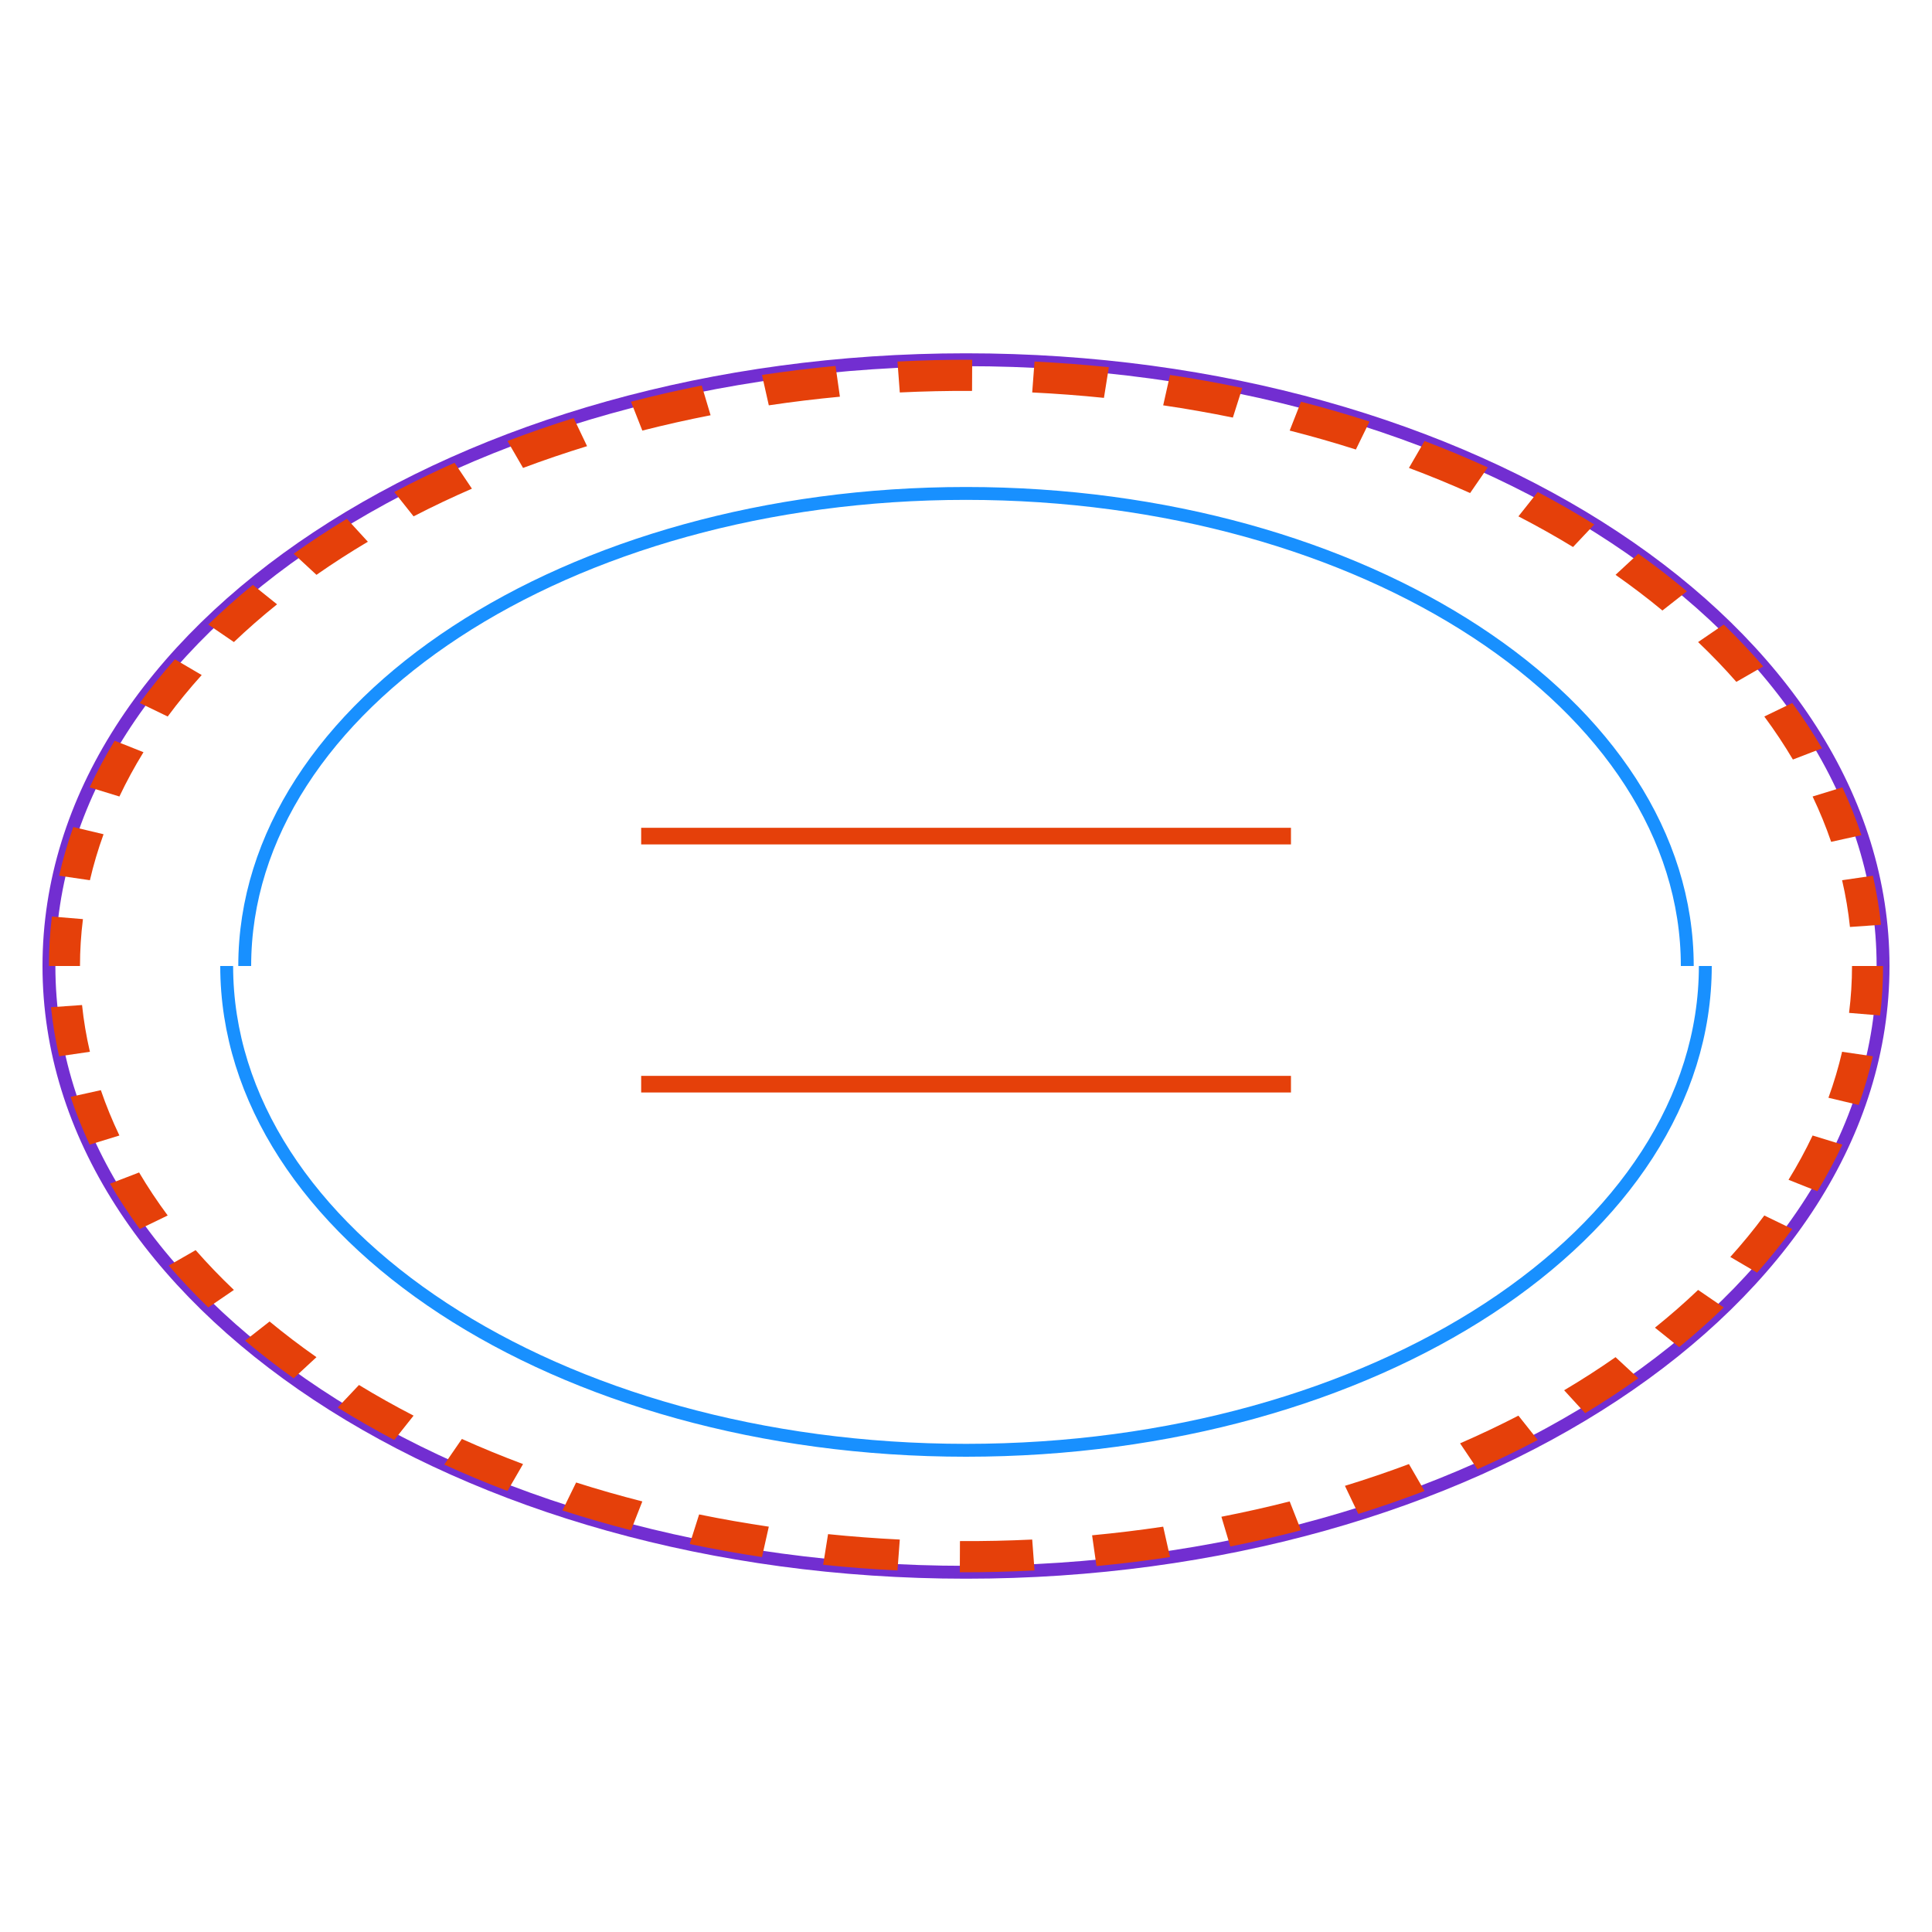
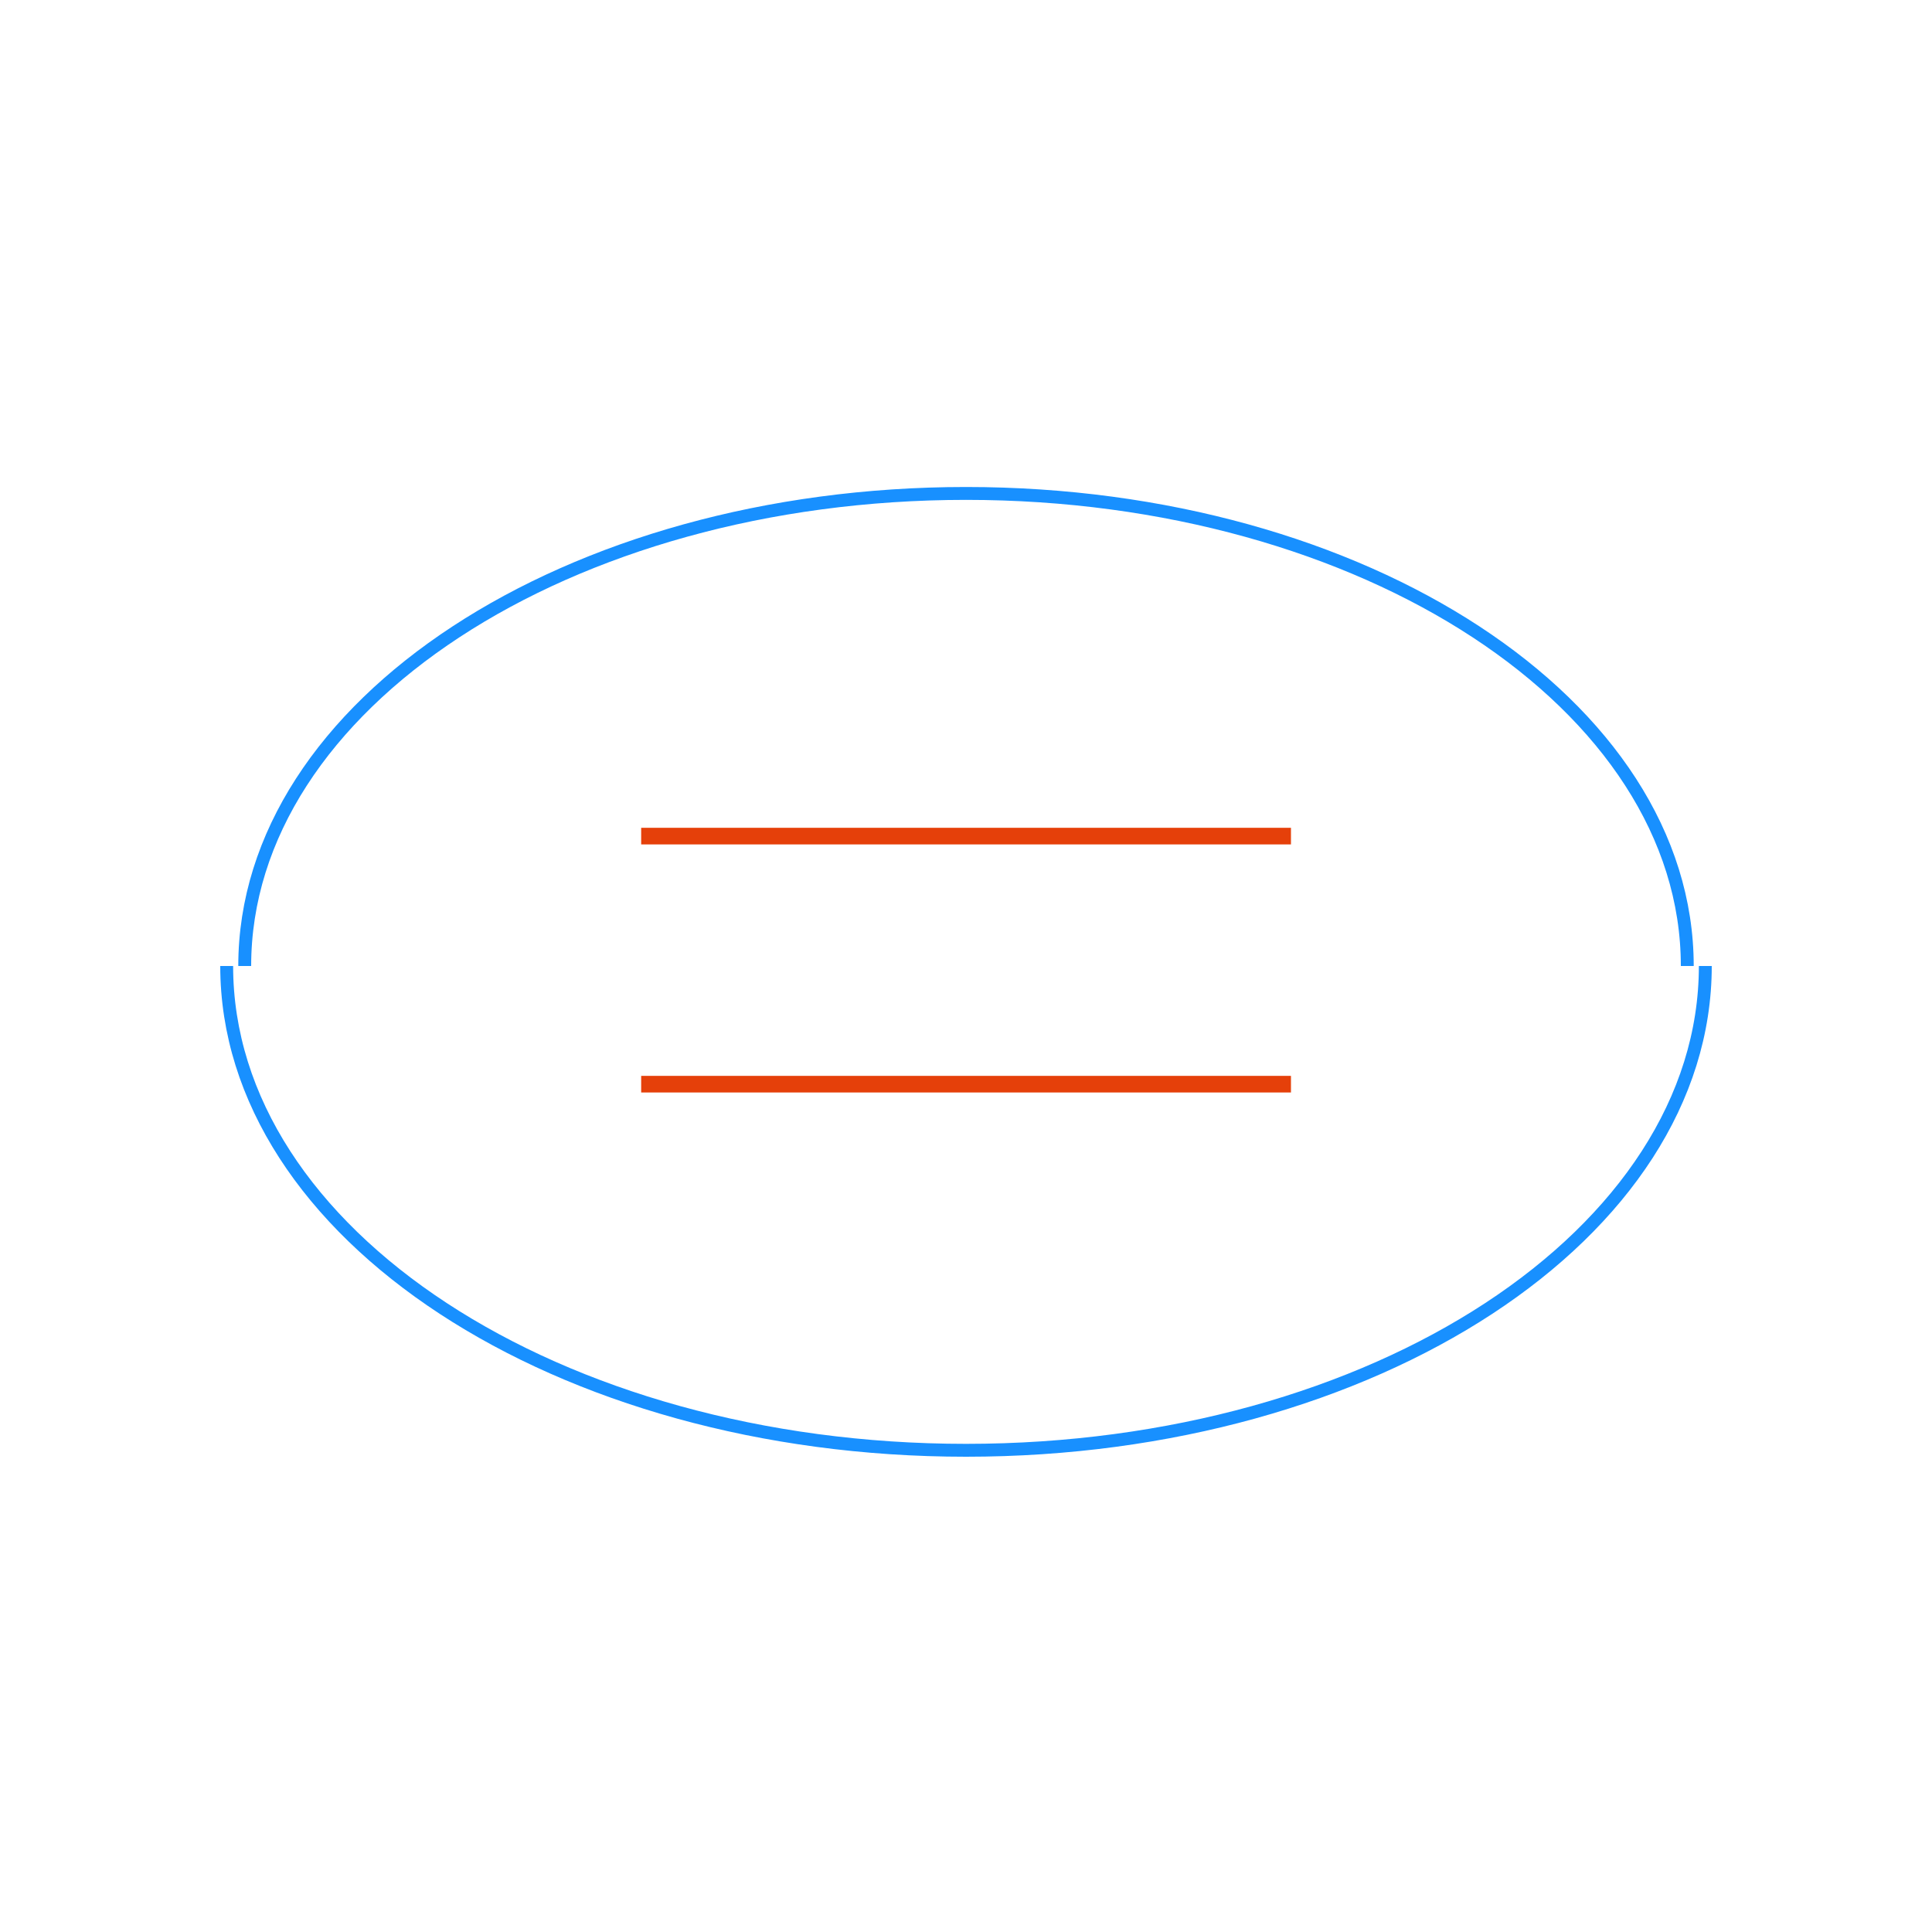
<svg xmlns="http://www.w3.org/2000/svg" width="150" height="150" viewBox="0 0 150 150" fill="none">
-   <path d="M3.8 75A71.2 47.07 0 1 1 146.2 75A71.2 47.07 0 1 1 3.8 75Z" stroke="#722ED1" fill="none" />
-   <path fill-rule="evenodd" d="M146.2 75A71.2 47.07 0 0 1 145.97 78.84L143.56 78.64A68.79 44.65 0 0 0 143.79 75ZM145.41 82.01A71.2 47.07 0 0 1 144.31 85.79L141.96 85.23A68.79 44.65 0 0 0 143.02 81.66ZM143.04 88.87A71.2 47.07 0 0 1 141.1 92.49L138.86 91.6A68.79 44.65 0 0 0 140.73 88.16ZM139.15 95.42A71.2 47.07 0 0 1 136.42 98.81L134.34 97.59A68.79 44.65 0 0 0 136.98 94.37ZM133.83 101.51A71.2 47.07 0 0 1 130.37 104.59L128.49 103.08A68.79 44.65 0 0 0 131.84 100.15ZM127.2 107.01A71.2 47.07 0 0 1 123.07 109.72L121.44 107.94A68.79 44.65 0 0 0 125.43 105.37ZM119.39 111.8A71.2 47.07 0 0 1 114.71 114.07L113.36 112.06A68.79 44.65 0 0 0 117.89 109.91ZM110.6 115.76A71.2 47.07 0 0 1 105.46 117.54L104.42 115.36A68.79 44.65 0 0 0 109.39 113.67ZM101.01 118.81A71.2 47.07 0 0 1 95.52 120.07L94.83 117.76A68.79 44.65 0 0 0 100.13 116.57ZM90.84 120.89A71.2 47.07 0 0 1 85.13 121.59L84.79 119.2A68.79 44.65 0 0 0 90.31 118.53ZM80.32 121.93A71.2 47.07 0 0 1 74.52 122.07L74.53 119.65A68.79 44.65 0 0 0 80.14 119.53ZM69.68 121.93A71.2 47.07 0 0 1 63.91 121.49L64.29 119.11A68.79 44.65 0 0 0 69.86 119.53ZM59.16 120.89A71.2 47.07 0 0 1 53.55 119.88L54.28 117.58A68.79 44.65 0 0 0 59.69 118.53ZM48.99 118.81A71.2 47.07 0 0 1 43.67 117.27L44.73 115.1A68.79 44.65 0 0 0 49.87 116.57ZM39.4 115.76A71.2 47.07 0 0 1 34.49 113.71L35.86 111.72A68.79 44.65 0 0 0 40.61 113.67ZM30.61 111.8A71.2 47.07 0 0 1 26.22 109.28L27.87 107.53A68.79 44.65 0 0 0 32.11 109.91ZM22.8 107.01A71.2 47.07 0 0 1 19.03 104.09L20.93 102.6A68.79 44.65 0 0 0 24.57 105.37ZM16.17 101.51A71.2 47.07 0 0 1 13.1 98.26L15.19 97.06A68.79 44.65 0 0 0 18.16 100.15ZM10.85 95.42A71.2 47.07 0 0 1 8.54 91.9L10.8 91.03A68.79 44.65 0 0 0 13.02 94.37ZM6.96 88.87A71.2 47.07 0 0 1 5.48 85.16L7.83 84.64A68.79 44.65 0 0 0 9.27 88.16ZM4.59 82.01A71.2 47.07 0 0 1 3.96 78.2L6.37 78.03A68.79 44.65 0 0 0 6.98 81.66ZM3.8 75A71.2 47.07 0 0 1 4.03 71.16L6.44 71.36A68.79 44.65 0 0 0 6.21 75ZM4.59 67.99A71.2 47.07 0 0 1 5.69 64.21L8.04 64.77A68.79 44.65 0 0 0 6.98 68.34ZM6.96 61.13A71.2 47.07 0 0 1 8.9 57.51L11.14 58.4A68.79 44.65 0 0 0 9.27 61.84ZM10.85 54.58A71.2 47.07 0 0 1 13.58 51.19L15.66 52.41A68.79 44.65 0 0 0 13.02 55.63ZM16.17 48.49A71.2 47.07 0 0 1 19.63 45.41L21.51 46.92A68.79 44.65 0 0 0 18.16 49.85ZM22.8 42.99A71.2 47.07 0 0 1 26.93 40.28L28.56 42.06A68.79 44.65 0 0 0 24.57 44.63ZM30.61 38.2A71.2 47.07 0 0 1 35.29 35.93L36.64 37.94A68.79 44.65 0 0 0 32.11 40.09ZM39.4 34.24A71.2 47.07 0 0 1 44.54 32.46L45.58 34.64A68.79 44.65 0 0 0 40.61 36.33ZM48.99 31.19A71.2 47.07 0 0 1 54.48 29.93L55.17 32.24A68.79 44.65 0 0 0 49.87 33.43ZM59.16 29.11A71.2 47.07 0 0 1 64.87 28.41L65.21 30.8A68.79 44.65 0 0 0 59.69 31.47ZM69.68 28.07A71.2 47.07 0 0 1 75.48 27.93L75.47 30.35A68.79 44.65 0 0 0 69.86 30.47ZM80.32 28.07A71.2 47.07 0 0 1 86.09 28.51L85.71 30.89A68.79 44.65 0 0 0 80.14 30.47ZM90.84 29.11A71.2 47.07 0 0 1 96.45 30.12L95.72 32.42A68.79 44.65 0 0 0 90.31 31.47ZM101.01 31.19A71.2 47.07 0 0 1 106.33 32.73L105.27 34.9A68.79 44.65 0 0 0 100.13 33.43ZM110.6 34.24A71.2 47.07 0 0 1 115.51 36.29L114.14 38.28A68.79 44.65 0 0 0 109.39 36.33ZM119.39 38.2A71.2 47.07 0 0 1 123.78 40.72L122.13 42.47A68.79 44.65 0 0 0 117.89 40.09ZM127.2 42.99A71.2 47.07 0 0 1 130.97 45.91L129.07 47.4A68.79 44.65 0 0 0 125.43 44.63ZM133.83 48.49A71.2 47.07 0 0 1 136.9 51.74L134.81 52.94A68.79 44.65 0 0 0 131.84 49.85ZM139.15 54.58A71.2 47.07 0 0 1 141.46 58.1L139.2 58.97A68.79 44.65 0 0 0 136.98 55.63ZM143.04 61.13A71.2 47.07 0 0 1 144.52 64.84L142.17 65.36A68.79 44.65 0 0 0 140.73 61.84ZM145.41 67.99A71.2 47.07 0 0 1 146.04 71.8L143.63 71.97A68.79 44.65 0 0 0 143.02 68.34Z" fill="#E5400A" />
  <path d="M19 75A56 36.69 0 1 1 131 75" stroke="#1890FF" />
  <path fill-rule="evenodd" d="M49.78 64.27h50.45v1.29h-50.45Z" fill="#E5400A" />
  <path fill-rule="evenodd" d="M49.78 83.53h50.45v1.29h-50.45Z" fill="#E5400A" />
  <path d="M17.6 75A57.4 37.6 0 0 0 132.4 75" stroke="#1890FF" />
</svg>
